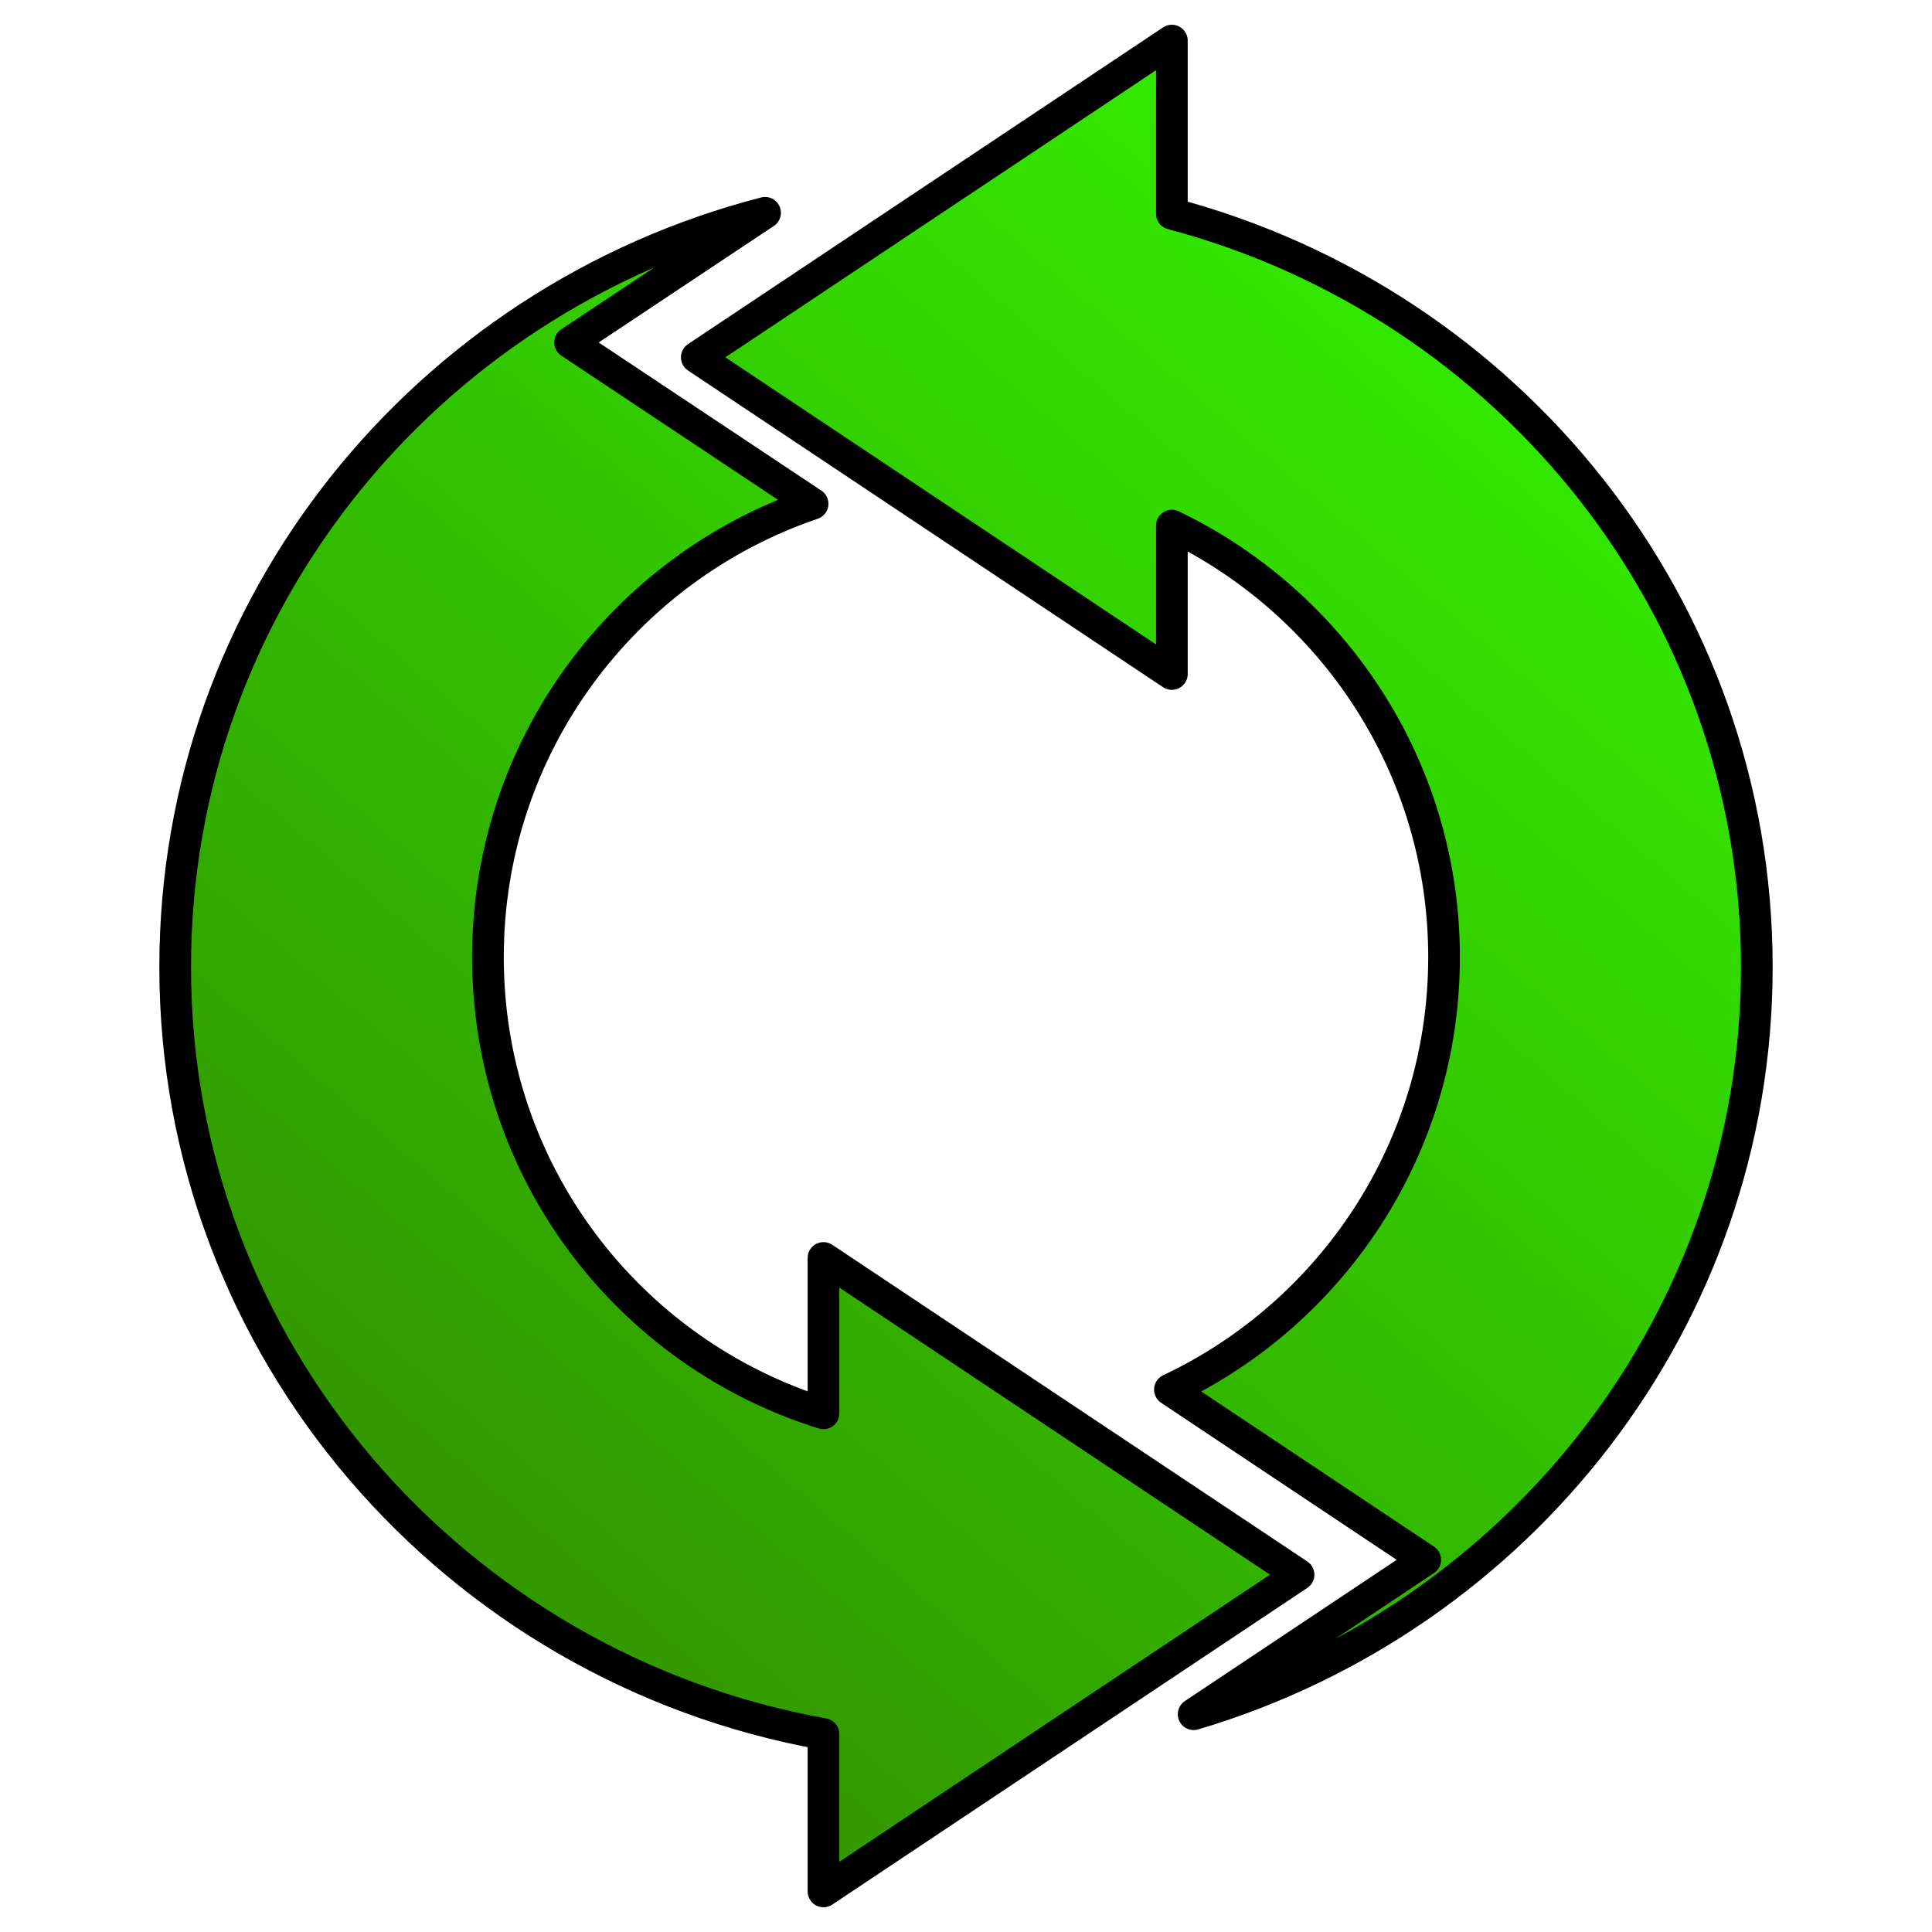
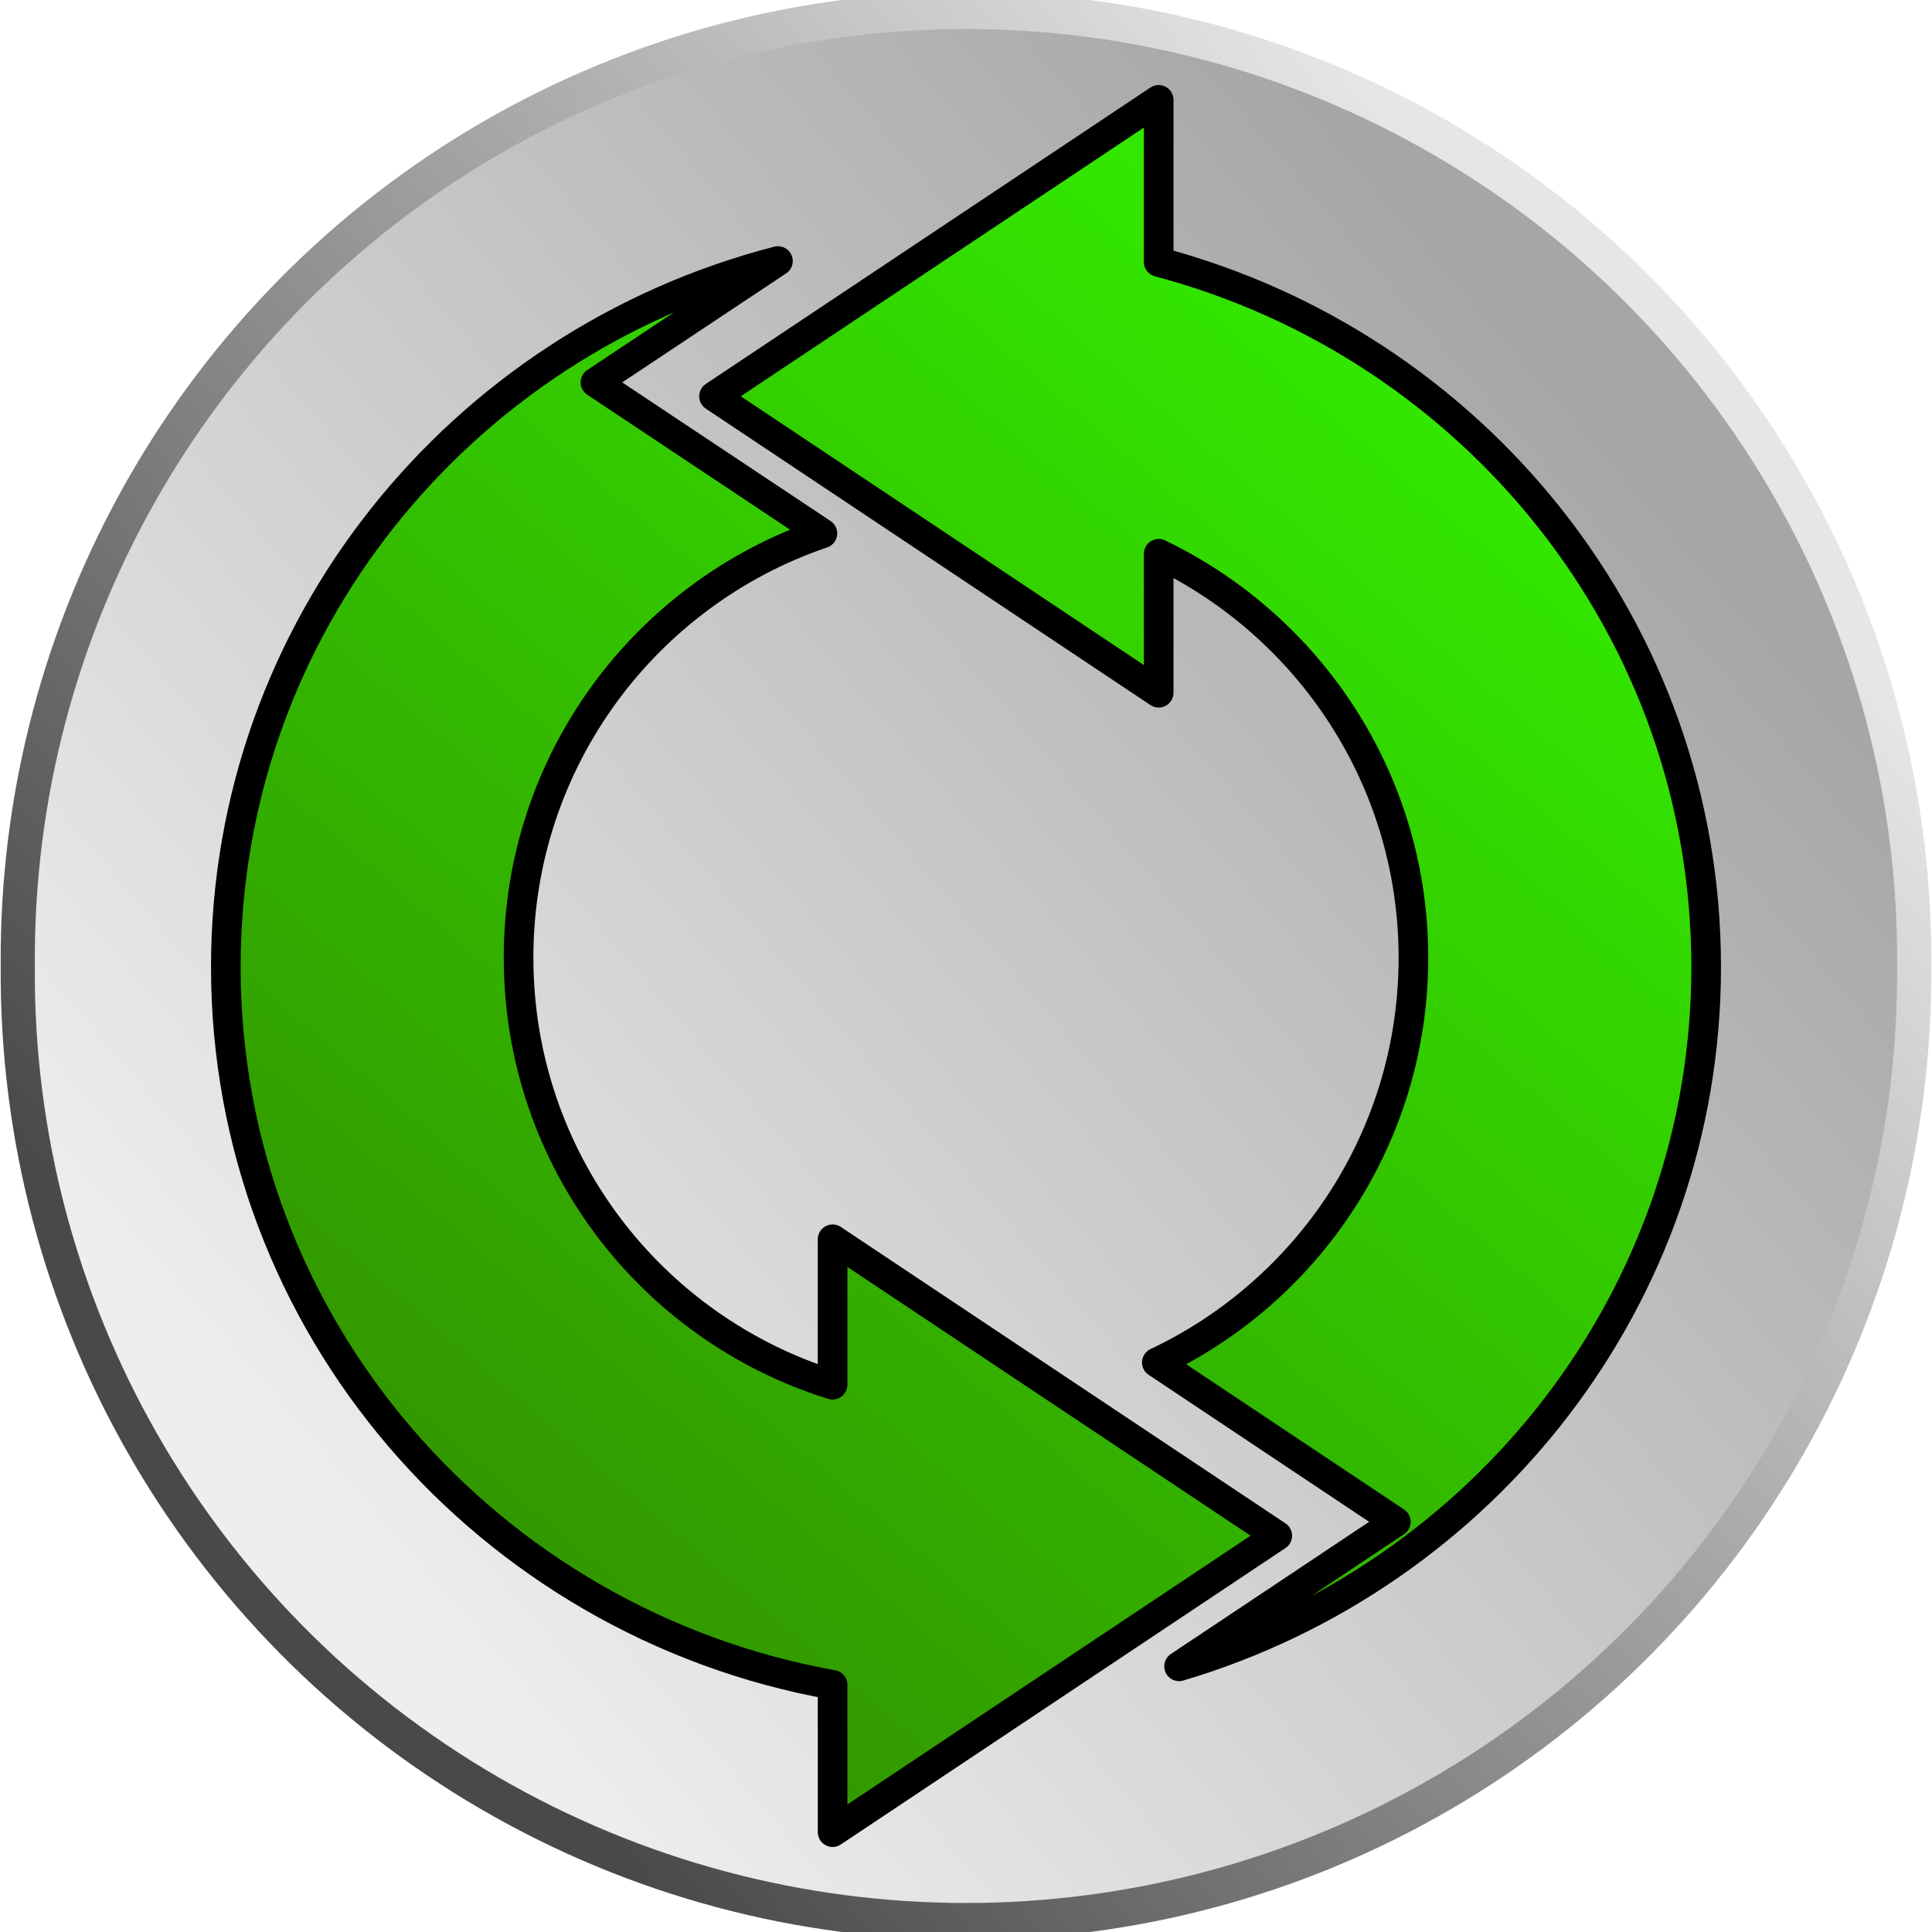
- <svg xmlns="http://www.w3.org/2000/svg" xmlns:xlink="http://www.w3.org/1999/xlink" width="61" height="61" id="svg2" version="1.0">
+ <svg xmlns="http://www.w3.org/2000/svg" xmlns:xlink="http://www.w3.org/1999/xlink" width="80" height="80" id="svg2" version="1.0">
  <defs id="defs4">
+     <linearGradient id="linearGradient3187">
+       <stop style="stop-color:#494949;stop-opacity:1;" offset="0" id="stop3189" />
+       <stop style="stop-color:#e6e6e6;stop-opacity:1;" offset="1" id="stop3191" />
+     </linearGradient>
+     <linearGradient xlink:href="#linearGradient3187" id="linearGradient3193" x1="-17.59" y1="50.915" x2="4.5" y2="30.626" gradientUnits="userSpaceOnUse" />
+     <linearGradient id="linearGradient3195">
+       <stop style="stop-color:#949494;stop-opacity:0.831;" offset="0" id="stop3197" />
+       <stop style="stop-color:#ebebeb;stop-opacity:0.831;" offset="1" id="stop3199" />
+     </linearGradient>
+     <linearGradient xlink:href="#linearGradient3195" id="linearGradient3201" x1="0.724" y1="27.264" x2="-21.112" y2="47.627" gradientUnits="userSpaceOnUse" />
    <linearGradient id="linearGradient3248">
      <stop style="stop-color:#f2f2a8;stop-opacity:1;" offset="0" id="stop3250" />
      <stop id="stop3256" offset="0.819" style="stop-color:#f8f8d3;stop-opacity:1;" />
      <stop style="stop-color:#ffffff;stop-opacity:0;" offset="1" id="stop3252" />
    </linearGradient>
    <linearGradient id="linearGradient3203">
      <stop style="stop-color:#338000;stop-opacity:1;" offset="0" id="stop3205" />
      <stop style="stop-color:#33ff00;stop-opacity:1;" offset="1" id="stop3207" />
    </linearGradient>
    <linearGradient xlink:href="#linearGradient3203" id="linearGradient3209" x1="180" y1="197.862" x2="217" y2="176.862" gradientUnits="userSpaceOnUse" gradientTransform="translate(-25.44942,15.97393)" />
    <linearGradient xlink:href="#linearGradient3203" id="linearGradient3213" gradientUnits="userSpaceOnUse" x1="180" y1="197.862" x2="217" y2="176.862" gradientTransform="matrix(-1,0,0,1,420.6472,15.97393)" />
    <linearGradient xlink:href="#linearGradient3203" id="linearGradient3219" gradientUnits="userSpaceOnUse" gradientTransform="matrix(0,-1,1,0,10.23673,369.2896)" x1="180" y1="197.862" x2="217" y2="176.862" />
    <linearGradient xlink:href="#linearGradient3203" id="linearGradient3221" gradientUnits="userSpaceOnUse" gradientTransform="matrix(0,1,1,0,10.23671,-27.47249)" x1="180" y1="197.862" x2="217" y2="176.862" />
    <linearGradient xlink:href="#linearGradient3203" id="linearGradient3227" gradientUnits="userSpaceOnUse" gradientTransform="matrix(0,-1,1,0,10.52486,422.974)" x1="180" y1="197.862" x2="217" y2="176.862" />
    <linearGradient xlink:href="#linearGradient3203" id="linearGradient3229" gradientUnits="userSpaceOnUse" gradientTransform="matrix(0,1,1,0,10.52486,-23.12265)" x1="180" y1="197.862" x2="217" y2="176.862" />
    <linearGradient xlink:href="#linearGradient3203" id="linearGradient3243" gradientUnits="userSpaceOnUse" gradientTransform="translate(-25.44942,15.97393)" x1="180" y1="197.862" x2="217" y2="176.862" />
    <linearGradient xlink:href="#linearGradient3203" id="linearGradient3245" gradientUnits="userSpaceOnUse" gradientTransform="matrix(-1,0,0,1,420.6472,15.97393)" x1="180" y1="197.862" x2="217" y2="176.862" />
    <linearGradient xlink:href="#linearGradient3203" id="linearGradient3247" gradientUnits="userSpaceOnUse" gradientTransform="matrix(0,-1,1,0,10.52486,422.974)" x1="180" y1="197.862" x2="217" y2="176.862" />
    <linearGradient xlink:href="#linearGradient3203" id="linearGradient3249" gradientUnits="userSpaceOnUse" gradientTransform="matrix(0,1,1,0,10.52486,-23.12265)" x1="180" y1="197.862" x2="217" y2="176.862" />
    <linearGradient xlink:href="#linearGradient3203" id="linearGradient3252" gradientUnits="userSpaceOnUse" gradientTransform="matrix(0,1,1,0,10.23672,-23.12265)" x1="217" y1="176.862" x2="180" y2="197.862" />
    <linearGradient xlink:href="#linearGradient3203" id="linearGradient3255" gradientUnits="userSpaceOnUse" gradientTransform="matrix(0,-1,1,0,10.23672,422.974)" x1="180" y1="176.862" x2="217" y2="197.862" />
    <linearGradient xlink:href="#linearGradient3203" id="linearGradient3258" gradientUnits="userSpaceOnUse" gradientTransform="matrix(-1,0,0,1,420.6472,12.56349)" x1="217" y1="197.862" x2="180" y2="176.862" />
    <linearGradient xlink:href="#linearGradient3203" id="linearGradient3285" gradientUnits="userSpaceOnUse" gradientTransform="translate(-30,44.5)" x1="180" y1="197.862" x2="217" y2="176.862" />
-     <linearGradient xlink:href="#linearGradient3203" id="linearGradient2456" gradientUnits="userSpaceOnUse" gradientTransform="translate(-23.2169,5.836893)" x1="163.531" y1="236.291" x2="214.469" y2="176.854" />
+     <linearGradient xlink:href="#linearGradient3203" id="linearGradient2456" gradientUnits="userSpaceOnUse" gradientTransform="matrix(1.227485,0,0,1.227485,-56.71152,-31.65523)" x1="163.531" y1="236.291" x2="214.469" y2="176.854" />
  </defs>
  <g id="layer1" transform="translate(-135.2831,-181.9095)">
+     <path style="opacity:1;fill:url(#linearGradient3201);fill-opacity:1;stroke:url(#linearGradient3193);stroke-width:0.616;stroke-linecap:butt;stroke-linejoin:round;stroke-miterlimit:4;stroke-dasharray:none;stroke-dashoffset:0;stroke-opacity:1" id="path2489" d="M 8.732,39.155 A 17.113,15.775 0 1 1 -25.493,39.155 A 17.113,15.775 0 1 1 8.732,39.155 z" transform="matrix(2.294428,0,0,2.489045,194.511,124.4511)" />
    <path style="opacity:1;fill:#000000;fill-opacity:0;stroke:none;stroke-width:1.127;stroke-linecap:butt;stroke-linejoin:round;stroke-miterlimit:4;stroke-dasharray:none;stroke-opacity:1" id="path2475" d="M 198.914,211.094 A 31.816,31.816 0 1 1 135.283,211.094 A 31.816,31.816 0 1 1 198.914,211.094 z" transform="matrix(0.9586496,0,0,0.9586496,5.594013,10.04441)" />
-     <path style="fill:url(#linearGradient2456);fill-opacity:1;fill-rule:evenodd;stroke:#000000;stroke-width:1px;stroke-linecap:butt;stroke-linejoin:round;stroke-opacity:1" d="M 172.283,183.191 L 157.283,193.191 L 172.283,203.191 L 172.283,198.503 C 177.359,200.943 180.877,206.122 180.877,212.128 C 180.877,218.162 177.335,223.368 172.221,225.784 L 180.283,231.159 L 172.971,236.034 C 183.247,232.985 190.752,223.569 190.752,212.441 C 190.752,201.059 182.919,191.48 172.283,188.659 L 172.283,183.191 z M 159.439,188.628 C 148.723,191.395 140.814,201.003 140.814,212.441 C 140.814,224.524 149.646,234.57 161.283,236.659 L 161.283,241.628 L 176.283,231.628 L 161.283,221.628 L 161.283,226.534 C 155.138,224.624 150.689,218.904 150.689,212.128 C 150.689,205.483 154.977,199.84 160.939,197.816 L 153.283,192.722 L 159.439,188.628 z" id="path2403" />
+     <path style="fill:url(#linearGradient2456);fill-opacity:1;fill-rule:evenodd;stroke:#000000;stroke-width:1.227px;stroke-linecap:butt;stroke-linejoin:round;stroke-opacity:1" d="M 183.262,186.044 L 164.849,198.319 L 183.262,210.594 L 183.262,204.84 C 189.493,207.834 193.81,214.192 193.81,221.564 C 193.81,228.971 189.462,235.361 183.185,238.327 L 193.082,244.925 L 184.106,250.909 C 196.719,247.166 205.932,235.608 205.932,221.948 C 205.932,207.977 196.317,196.219 183.262,192.757 L 183.262,186.044 z M 167.496,192.718 C 154.342,196.115 144.634,207.908 144.634,221.948 C 144.634,236.78 155.475,249.111 169.759,251.676 L 169.759,257.775 L 188.172,245.5 L 169.759,233.225 L 169.759,239.248 C 162.216,236.903 156.756,229.881 156.756,221.564 C 156.756,213.407 162.019,206.481 169.337,203.996 L 159.94,197.743 L 167.496,192.718 z" id="path2403" />
  </g>
</svg>
